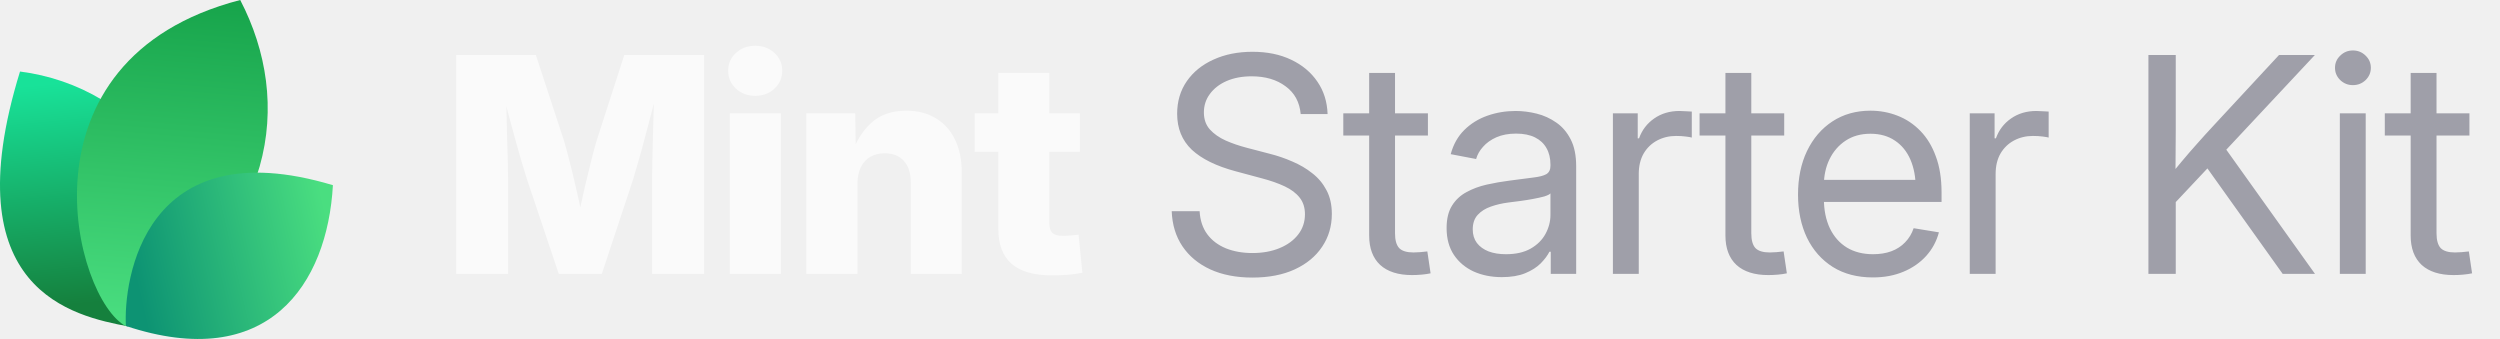
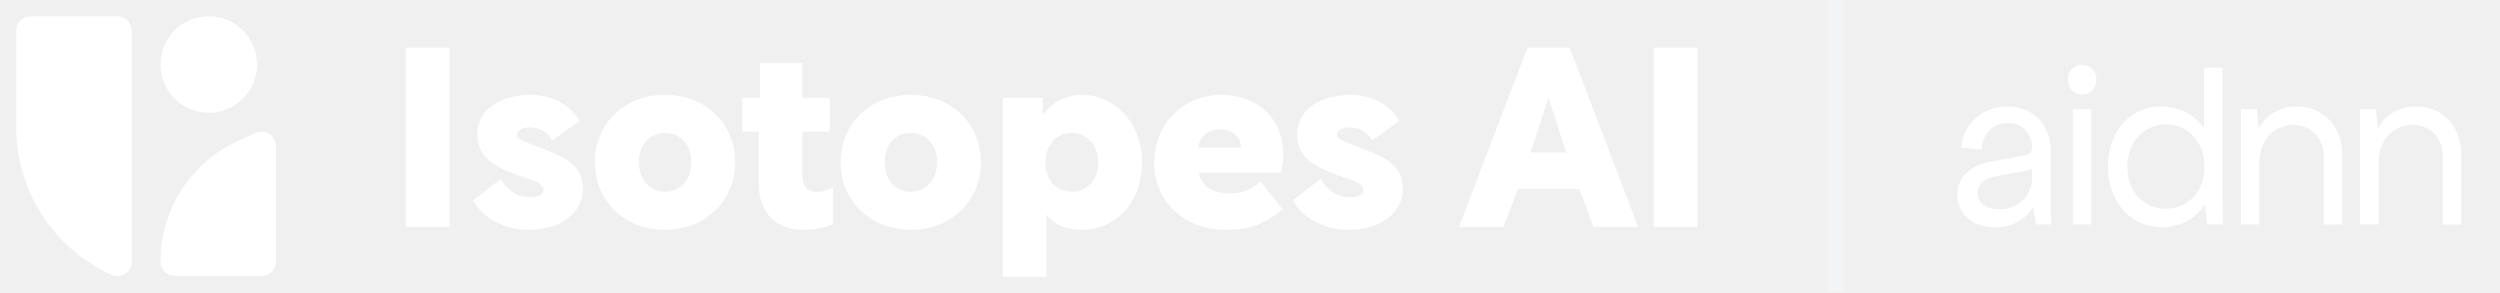
- <svg xmlns="http://www.w3.org/2000/svg" width="177" height="24" viewBox="0 0 177 24" fill="none">
-   <path d="M9.061 23.108C5.268 22.377 -3.391 20.627 1.417 5.064C9.634 6.099 16.973 14.064 9.061 23.108Z" fill="url(#paint0_linear_17557_2145)" />
-   <path d="M8.919 23.094C5.276 21.222 0.784 4.209 17.007 0C20.757 7.193 19.621 16.545 8.919 23.094Z" fill="url(#paint1_linear_17557_2145)" />
-   <path d="M8.914 23.079C8.735 19.882 10.159 9.085 23.57 13.111C23.181 20.123 18.984 26.418 8.914 23.079Z" fill="url(#paint2_linear_17557_2145)" />
-   <path d="M32.301 19.392V3.894H37.938L39.925 9.948C40.036 10.315 40.164 10.787 40.31 11.362C40.462 11.938 40.611 12.552 40.757 13.204C40.91 13.855 41.048 14.483 41.173 15.086C41.305 15.682 41.412 16.192 41.495 16.615H40.695C40.771 16.192 40.871 15.682 40.996 15.086C41.128 14.49 41.267 13.866 41.412 13.214C41.565 12.562 41.714 11.948 41.86 11.373C42.005 10.79 42.133 10.315 42.244 9.948L44.2 3.894H49.848V19.392H46.166V12.704C46.166 12.357 46.173 11.917 46.187 11.383C46.2 10.849 46.214 10.27 46.228 9.646C46.249 9.022 46.266 8.391 46.28 7.753C46.301 7.115 46.311 6.519 46.311 5.964H46.623C46.485 6.561 46.332 7.181 46.166 7.826C45.999 8.471 45.833 9.102 45.666 9.719C45.507 10.336 45.351 10.901 45.198 11.414C45.053 11.928 44.928 12.357 44.824 12.704L42.608 19.392H39.561L37.314 12.704C37.203 12.357 37.072 11.928 36.919 11.414C36.773 10.901 36.614 10.34 36.441 9.729C36.274 9.112 36.104 8.481 35.931 7.836C35.764 7.192 35.608 6.567 35.463 5.964H35.827C35.834 6.512 35.844 7.105 35.858 7.743C35.872 8.374 35.886 9.005 35.9 9.636C35.92 10.26 35.938 10.839 35.952 11.373C35.965 11.907 35.972 12.351 35.972 12.704V19.392H32.301ZM51.668 19.392V8.024H55.288V19.392H51.668ZM53.468 6.786C52.927 6.786 52.473 6.616 52.105 6.276C51.738 5.93 51.554 5.507 51.554 5.007C51.554 4.508 51.738 4.088 52.105 3.749C52.473 3.409 52.927 3.239 53.468 3.239C54.009 3.239 54.463 3.409 54.83 3.749C55.198 4.082 55.382 4.501 55.382 5.007C55.382 5.507 55.198 5.93 54.83 6.276C54.463 6.616 54.009 6.786 53.468 6.786ZM60.708 13.027V19.392H57.088V8.024H60.551L60.593 10.967H60.281C60.593 10.024 61.061 9.268 61.685 8.7C62.309 8.124 63.138 7.836 64.171 7.836C64.975 7.836 65.672 8.017 66.262 8.377C66.851 8.731 67.302 9.234 67.614 9.885C67.933 10.537 68.092 11.307 68.092 12.194V19.392H64.483V12.912C64.483 12.26 64.32 11.754 63.994 11.394C63.675 11.033 63.221 10.853 62.632 10.853C62.25 10.853 61.914 10.936 61.623 11.102C61.332 11.269 61.106 11.515 60.947 11.841C60.787 12.16 60.708 12.555 60.708 13.027ZM76.456 8.024V10.749H69.008V8.024H76.456ZM70.683 5.163H74.292V15.783C74.292 16.102 74.361 16.334 74.5 16.48C74.646 16.625 74.899 16.698 75.259 16.698C75.405 16.698 75.596 16.688 75.831 16.667C76.074 16.646 76.251 16.629 76.362 16.615L76.632 19.309C76.313 19.378 75.963 19.427 75.582 19.455C75.207 19.482 74.836 19.496 74.469 19.496C73.2 19.496 72.25 19.222 71.619 18.674C70.995 18.127 70.683 17.308 70.683 16.22V5.163Z" fill="#FAFAFA" />
-   <path d="M88.667 19.652C87.523 19.652 86.528 19.458 85.682 19.07C84.843 18.681 84.188 18.137 83.716 17.437C83.245 16.736 82.992 15.908 82.957 14.951H84.933C84.968 15.596 85.148 16.14 85.474 16.584C85.8 17.021 86.24 17.354 86.795 17.582C87.35 17.804 87.974 17.915 88.667 17.915C89.388 17.915 90.026 17.801 90.581 17.572C91.143 17.343 91.583 17.024 91.902 16.615C92.228 16.199 92.391 15.717 92.391 15.169C92.391 14.698 92.266 14.306 92.017 13.994C91.767 13.675 91.413 13.408 90.956 13.193C90.498 12.978 89.954 12.787 89.323 12.621L87.502 12.132C86.123 11.765 85.082 11.255 84.382 10.603C83.689 9.944 83.342 9.095 83.342 8.055C83.342 7.174 83.571 6.404 84.028 5.746C84.486 5.087 85.117 4.577 85.921 4.217C86.726 3.849 87.645 3.666 88.678 3.666C89.718 3.666 90.63 3.853 91.413 4.227C92.204 4.602 92.824 5.122 93.275 5.787C93.726 6.446 93.965 7.209 93.993 8.076H92.089C92.013 7.23 91.656 6.574 91.018 6.11C90.387 5.638 89.586 5.403 88.615 5.403C87.95 5.403 87.36 5.513 86.847 5.735C86.341 5.957 85.946 6.262 85.661 6.651C85.377 7.032 85.235 7.469 85.235 7.961C85.235 8.447 85.377 8.849 85.661 9.168C85.946 9.48 86.317 9.74 86.774 9.948C87.232 10.149 87.724 10.319 88.251 10.457L89.884 10.884C90.439 11.023 90.977 11.206 91.496 11.435C92.023 11.657 92.495 11.934 92.911 12.267C93.334 12.593 93.67 12.995 93.92 13.474C94.17 13.945 94.294 14.504 94.294 15.149C94.294 16.015 94.066 16.788 93.608 17.468C93.157 18.148 92.512 18.681 91.673 19.07C90.834 19.458 89.832 19.652 88.667 19.652ZM101.097 8.024V9.594H95.106V8.024H101.097ZM96.937 5.163H98.767V16.521C98.767 17 98.865 17.347 99.059 17.562C99.26 17.77 99.6 17.874 100.078 17.874C100.21 17.874 100.366 17.867 100.546 17.853C100.733 17.832 100.903 17.815 101.056 17.801L101.285 19.351C101.097 19.392 100.886 19.423 100.65 19.444C100.414 19.465 100.189 19.475 99.974 19.475C98.996 19.475 98.244 19.236 97.717 18.758C97.197 18.272 96.937 17.579 96.937 16.677V5.163ZM106.33 19.621C105.595 19.621 104.932 19.489 104.343 19.226C103.754 18.955 103.285 18.564 102.939 18.05C102.592 17.53 102.419 16.896 102.419 16.147C102.419 15.495 102.547 14.965 102.804 14.556C103.06 14.146 103.403 13.828 103.833 13.599C104.263 13.363 104.742 13.186 105.269 13.068C105.796 12.95 106.333 12.857 106.881 12.787C107.574 12.69 108.132 12.617 108.555 12.569C108.978 12.52 109.287 12.441 109.481 12.33C109.675 12.212 109.772 12.014 109.772 11.737V11.654C109.772 11.203 109.679 10.815 109.492 10.489C109.311 10.163 109.041 9.91 108.68 9.729C108.32 9.549 107.872 9.459 107.338 9.459C106.805 9.459 106.34 9.546 105.945 9.719C105.556 9.892 105.241 10.118 104.998 10.395C104.755 10.665 104.593 10.953 104.509 11.258L102.71 10.915C102.897 10.222 103.22 9.65 103.677 9.199C104.135 8.748 104.679 8.412 105.31 8.19C105.941 7.968 106.607 7.857 107.307 7.857C107.8 7.857 108.295 7.92 108.795 8.044C109.301 8.169 109.765 8.381 110.188 8.679C110.611 8.97 110.951 9.369 111.208 9.875C111.464 10.374 111.593 11.005 111.593 11.768V19.392H109.793V17.822H109.7C109.568 18.085 109.363 18.359 109.086 18.643C108.809 18.921 108.444 19.153 107.994 19.34C107.543 19.527 106.988 19.621 106.33 19.621ZM106.621 17.998C107.321 17.998 107.904 17.867 108.368 17.603C108.84 17.333 109.19 16.986 109.419 16.563C109.654 16.133 109.772 15.682 109.772 15.211V13.692C109.703 13.769 109.554 13.841 109.325 13.911C109.096 13.973 108.829 14.032 108.524 14.088C108.226 14.143 107.921 14.192 107.609 14.233C107.304 14.275 107.033 14.309 106.798 14.337C106.354 14.393 105.938 14.49 105.549 14.628C105.168 14.76 104.86 14.954 104.624 15.211C104.388 15.467 104.27 15.811 104.27 16.241C104.27 16.615 104.367 16.934 104.561 17.198C104.762 17.461 105.04 17.662 105.393 17.801C105.747 17.933 106.156 17.998 106.621 17.998ZM114.193 19.392V8.024H115.951V9.792H116.045C116.253 9.209 116.61 8.741 117.116 8.388C117.622 8.034 118.219 7.857 118.905 7.857C119.058 7.857 119.217 7.864 119.384 7.878C119.55 7.885 119.682 7.892 119.779 7.899V9.74C119.716 9.719 119.578 9.695 119.363 9.667C119.155 9.639 118.922 9.625 118.666 9.625C118.174 9.625 117.726 9.733 117.324 9.948C116.922 10.163 116.603 10.471 116.367 10.874C116.138 11.276 116.024 11.758 116.024 12.319V19.392H114.193ZM126.322 8.024V9.594H120.33V8.024H126.322ZM122.161 5.163H123.992V16.521C123.992 17 124.089 17.347 124.283 17.562C124.484 17.77 124.824 17.874 125.302 17.874C125.434 17.874 125.59 17.867 125.77 17.853C125.958 17.832 126.127 17.815 126.28 17.801L126.509 19.351C126.322 19.392 126.11 19.423 125.874 19.444C125.639 19.465 125.413 19.475 125.198 19.475C124.221 19.475 123.468 19.236 122.941 18.758C122.421 18.272 122.161 17.579 122.161 16.677V5.163ZM132.604 19.642C131.502 19.642 130.555 19.396 129.765 18.903C128.974 18.404 128.364 17.714 127.934 16.834C127.511 15.946 127.3 14.927 127.3 13.775C127.3 12.611 127.511 11.584 127.934 10.697C128.364 9.802 128.964 9.102 129.734 8.596C130.51 8.089 131.408 7.836 132.428 7.836C133.1 7.836 133.738 7.954 134.341 8.19C134.952 8.426 135.489 8.783 135.954 9.261C136.425 9.74 136.793 10.343 137.056 11.071C137.327 11.792 137.462 12.645 137.462 13.63V14.296H128.433V12.735H136.463L135.631 13.297C135.631 12.541 135.506 11.876 135.257 11.3C135.007 10.725 134.643 10.277 134.165 9.958C133.686 9.632 133.107 9.469 132.428 9.469C131.748 9.469 131.162 9.632 130.67 9.958C130.177 10.284 129.796 10.725 129.526 11.279C129.262 11.827 129.13 12.441 129.13 13.12V14.046C129.13 14.864 129.273 15.572 129.557 16.168C129.841 16.757 130.243 17.211 130.763 17.53C131.283 17.842 131.901 17.998 132.615 17.998C133.093 17.998 133.523 17.929 133.905 17.79C134.293 17.645 134.619 17.433 134.882 17.156C135.153 16.879 135.354 16.546 135.486 16.157L137.275 16.449C137.108 17.08 136.81 17.634 136.38 18.113C135.95 18.591 135.413 18.966 134.768 19.236C134.123 19.507 133.402 19.642 132.604 19.642ZM139.459 19.392V8.024H141.217V9.792H141.311C141.519 9.209 141.876 8.741 142.382 8.388C142.888 8.034 143.485 7.857 144.171 7.857C144.324 7.857 144.483 7.864 144.649 7.878C144.816 7.885 144.948 7.892 145.045 7.899V9.74C144.982 9.719 144.844 9.695 144.629 9.667C144.421 9.639 144.188 9.625 143.932 9.625C143.439 9.625 142.992 9.733 142.59 9.948C142.188 10.163 141.869 10.471 141.633 10.874C141.404 11.276 141.29 11.758 141.29 12.319V19.392H139.459ZM153.429 14.961V12.715C153.783 12.257 154.136 11.82 154.49 11.404C154.844 10.981 155.204 10.565 155.572 10.156C155.939 9.74 156.314 9.327 156.695 8.918L161.355 3.894H163.893L157.277 10.967H157.184L153.429 14.961ZM152.108 19.392V3.894H154.043V9.241L154.022 12.559L154.043 13.505V19.392H152.108ZM161.615 19.392L155.967 11.477L157.173 9.969L163.903 19.392H161.615ZM165.661 19.392V8.024H167.492V19.392H165.661ZM166.587 6.027C166.24 6.027 165.942 5.909 165.692 5.673C165.443 5.43 165.318 5.139 165.318 4.799C165.318 4.459 165.443 4.172 165.692 3.936C165.942 3.693 166.24 3.572 166.587 3.572C166.934 3.572 167.232 3.693 167.482 3.936C167.731 4.172 167.856 4.459 167.856 4.799C167.856 5.139 167.731 5.43 167.482 5.673C167.232 5.909 166.934 6.027 166.587 6.027ZM174.836 8.024V9.594H168.844V8.024H174.836ZM170.675 5.163H172.506V16.521C172.506 17 172.603 17.347 172.797 17.562C172.998 17.77 173.338 17.874 173.816 17.874C173.948 17.874 174.104 17.867 174.284 17.853C174.472 17.832 174.641 17.815 174.794 17.801L175.023 19.351C174.836 19.392 174.624 19.423 174.388 19.444C174.153 19.465 173.927 19.475 173.712 19.475C172.735 19.475 171.982 19.236 171.455 18.758C170.935 18.272 170.675 17.579 170.675 16.677V5.163Z" fill="#9F9FA9" />
+ <svg xmlns="http://www.w3.org/2000/svg" width="154" height="18" viewBox="0 0 154 18" fill="none">
+   <g clip-path="url(#clip0_655_10640)">
+     <path d="M16.998 9.001V16.111C16.998 16.602 16.6 17 16.109 17H10.776C10.285 17 9.887 16.602 9.887 16.111C9.887 12.902 11.766 9.99 14.69 8.668L15.742 8.191C16.331 7.925 16.998 8.356 16.998 9.001ZM12.861 6.948C14.504 6.948 15.835 5.616 15.835 3.973C15.835 2.331 14.503 1 12.861 1C11.22 1 9.887 2.332 9.887 3.974C9.887 5.617 11.219 6.949 12.861 6.949V6.948ZM7.222 1H1.889C1.398 1 1 1.398 1 1.889V7.844C1 11.757 3.291 15.307 6.855 16.92C7.443 17.186 8.11 16.756 8.11 16.11V1.889C8.11 1.398 7.712 1 7.222 1Z" fill="white" />
+   </g>
+   <path d="M101.872 13.973V2.941H104.572V13.973H101.872Z" fill="white" />
+   <path d="M92.622 13.973H89.876L94.088 2.941H96.695L100.907 13.973H98.161L97.281 11.643H93.501L92.622 13.973ZM95.384 6.012L94.288 9.391H96.479L95.384 6.012Z" fill="white" />
+   <path d="M83.112 14.158C81.631 14.158 80.304 13.51 79.641 12.337L81.353 11.026C81.724 11.659 82.341 12.152 83.143 12.152C83.668 12.152 83.976 11.983 83.976 11.705C83.976 11.288 83.421 11.149 82.341 10.764C80.783 10.208 79.903 9.56 79.903 8.295C79.903 6.706 81.4 5.842 83.189 5.842C84.532 5.842 85.704 6.505 86.198 7.447L84.532 8.65C84.269 8.203 83.853 7.848 83.112 7.848C82.711 7.848 82.341 8.017 82.341 8.311C82.341 8.604 82.804 8.696 83.945 9.159C85.18 9.668 86.414 10.069 86.414 11.643C86.414 13.047 85.103 14.158 83.112 14.158Z" fill="white" />
+   <path d="M78.892 10.64H73.862C73.986 11.535 74.85 11.921 75.76 11.921C76.609 11.921 77.257 11.551 77.642 11.18L79 12.877C77.951 13.819 76.886 14.158 75.56 14.158C72.844 14.158 71.101 12.353 71.101 10.008C71.101 7.663 72.875 5.842 75.236 5.842C77.488 5.842 79.046 7.323 79.046 9.499C79.046 9.915 78.969 10.393 78.892 10.64ZM75.174 7.971C74.48 7.971 73.862 8.388 73.816 9.097H76.454V9.082C76.424 8.403 75.868 7.971 75.174 7.971Z" fill="white" />
+   <path d="M61.773 17.059V6.027H64.242V7.107C64.905 6.089 66.001 5.842 66.649 5.842C68.624 5.842 70.352 7.524 70.352 9.992C70.352 12.353 68.84 14.158 66.618 14.158C65.862 14.158 64.967 13.942 64.458 13.201V17.059H61.773ZM64.396 10.023C64.396 11.134 65.106 11.813 66.047 11.813C66.927 11.813 67.652 11.119 67.652 10.023C67.652 8.912 66.927 8.187 66.047 8.187C65.106 8.187 64.396 8.897 64.396 10.023Z" fill="white" />
+   <path d="M51.785 9.992C51.785 7.647 53.575 5.842 56.105 5.842C58.635 5.842 60.425 7.647 60.425 9.992C60.425 12.337 58.635 14.158 56.105 14.158C53.575 14.158 51.785 12.337 51.785 9.992ZM54.5 9.992C54.5 11.134 55.21 11.813 56.105 11.813C57 11.813 57.725 11.134 57.725 9.992C57.725 8.851 57 8.187 56.105 8.187C55.21 8.187 54.5 8.851 54.5 9.992Z" fill="white" />
+   <path d="M45.723 8.11V6.027H46.818V3.883H49.425V6.027H51.107V8.11H49.425V10.841C49.425 11.52 49.796 11.813 50.289 11.813C50.614 11.813 50.999 11.751 51.323 11.52V13.788C50.907 13.988 50.289 14.158 49.518 14.158C47.806 14.158 46.741 13.124 46.741 11.288V8.11H45.723Z" fill="white" />
+   <path d="M36.643 9.992C36.643 7.647 38.432 5.842 40.963 5.842C43.493 5.842 45.283 7.647 45.283 9.992C45.283 12.337 43.493 14.158 40.963 14.158C38.432 14.158 36.643 12.337 36.643 9.992ZM39.358 9.992C39.358 11.134 40.068 11.813 40.963 11.813C41.858 11.813 42.583 11.134 42.583 9.992C42.583 8.851 41.858 8.187 40.963 8.187C40.068 8.187 39.358 8.851 39.358 9.992Z" fill="white" />
+   <path d="M32.608 14.158C31.127 14.158 29.8 13.51 29.136 12.337L30.849 11.026C31.219 11.659 31.836 12.152 32.639 12.152C33.163 12.152 33.472 11.983 33.472 11.705C33.472 11.288 32.916 11.149 31.836 10.764C30.278 10.208 29.399 9.56 29.399 8.295C29.399 6.706 30.895 5.842 32.685 5.842C34.027 5.842 35.2 6.505 35.694 7.447L34.027 8.65C33.765 8.203 33.348 7.848 32.608 7.848C32.207 7.848 31.836 8.017 31.836 8.311C31.836 8.604 32.299 8.696 33.441 9.159C34.675 9.668 35.91 10.069 35.91 11.643C35.91 13.047 34.598 14.158 32.608 14.158Z" fill="white" />
+   <path d="M25 13.973V2.941H27.7V13.973H25Z" fill="white" />
+   <line x1="113.072" y1="-2.18557e-08" x2="113.072" y2="18" stroke="#F3F4F6" />
+   <path d="M126.319 12.409L126.347 13.829H125.437L125.238 12.75C124.797 13.517 123.943 14 122.905 14C121.496 14 120.572 13.19 120.572 11.954C120.572 10.975 121.354 10.179 122.563 9.966L124.754 9.568C124.996 9.525 125.181 9.341 125.181 9.113C125.181 8.218 124.569 7.579 123.701 7.579C122.791 7.579 122.108 8.232 122.051 9.226L120.799 9.084C120.941 7.607 122.122 6.556 123.645 6.556C125.167 6.556 126.319 7.65 126.319 9.17V12.409H126.319ZM125.181 10.435C125.053 10.463 124.896 10.506 124.725 10.534L122.847 10.875C122.221 10.989 121.823 11.387 121.823 11.898C121.823 12.494 122.335 12.892 123.131 12.892C124.326 12.892 125.18 12.068 125.18 10.931V10.434L125.181 10.435ZM127.69 13.829H128.828V6.727H127.69V13.83V13.829ZM128.259 4C127.746 4 127.377 4.384 127.377 4.909C127.377 5.434 127.746 5.818 128.259 5.818C128.771 5.818 129.141 5.435 129.141 4.909C129.141 4.383 128.771 4 128.259 4ZM136.908 12.409L136.936 13.829H135.969L135.826 12.607C135.229 13.474 134.305 13.999 133.181 13.999C131.246 13.999 129.852 12.437 129.852 10.249C129.852 8.062 131.232 6.556 133.152 6.556C134.248 6.556 135.172 7.068 135.77 7.892V4.17H136.908V12.409H136.908ZM135.798 10.278C135.798 8.759 134.802 7.665 133.422 7.665C132.043 7.665 131.047 8.758 131.047 10.278C131.047 11.799 132.043 12.863 133.422 12.863C134.802 12.863 135.798 11.784 135.798 10.278ZM148.856 6.556C147.803 6.556 146.864 7.096 146.48 7.949L146.352 6.727H145.385V13.829H146.523V9.966C146.523 8.645 147.433 7.693 148.628 7.693C149.709 7.693 150.478 8.488 150.478 9.625V13.83H151.616V9.512C151.616 7.807 150.464 6.557 148.856 6.557V6.556Z" fill="white" />
+   <path d="M141.514 6.556C140.462 6.556 139.523 7.096 139.139 7.949L139.011 6.727H138.043V13.829H139.181V9.966C139.181 8.645 140.092 7.693 141.287 7.693C142.368 7.693 143.136 8.488 143.136 9.625V13.83H144.274V9.512C144.274 7.807 143.122 6.557 141.514 6.557V6.556Z" fill="white" />
  <defs>
-     <linearGradient id="paint0_linear_17557_2145" x1="3.776" y1="5.916" x2="5.232" y2="21.559" gradientUnits="userSpaceOnUse">
-       <stop stop-color="#18E299" />
-       <stop offset="1" stop-color="#15803D" />
-     </linearGradient>
-     <linearGradient id="paint1_linear_17557_2145" x1="12.171" y1="-0.718" x2="10.19" y2="22.983" gradientUnits="userSpaceOnUse">
-       <stop stop-color="#16A34A" />
-       <stop offset="1" stop-color="#4ADE80" />
-     </linearGradient>
-     <linearGradient id="paint2_linear_17557_2145" x1="23.133" y1="15.353" x2="9.338" y2="18.52" gradientUnits="userSpaceOnUse">
-       <stop stop-color="#4ADE80" />
-       <stop offset="1" stop-color="#0D9373" />
-     </linearGradient>
+     <clipPath id="clip0_655_10640">
+       <rect width="16" height="16" fill="white" transform="translate(1 1)" />
+     </clipPath>
  </defs>
</svg>
